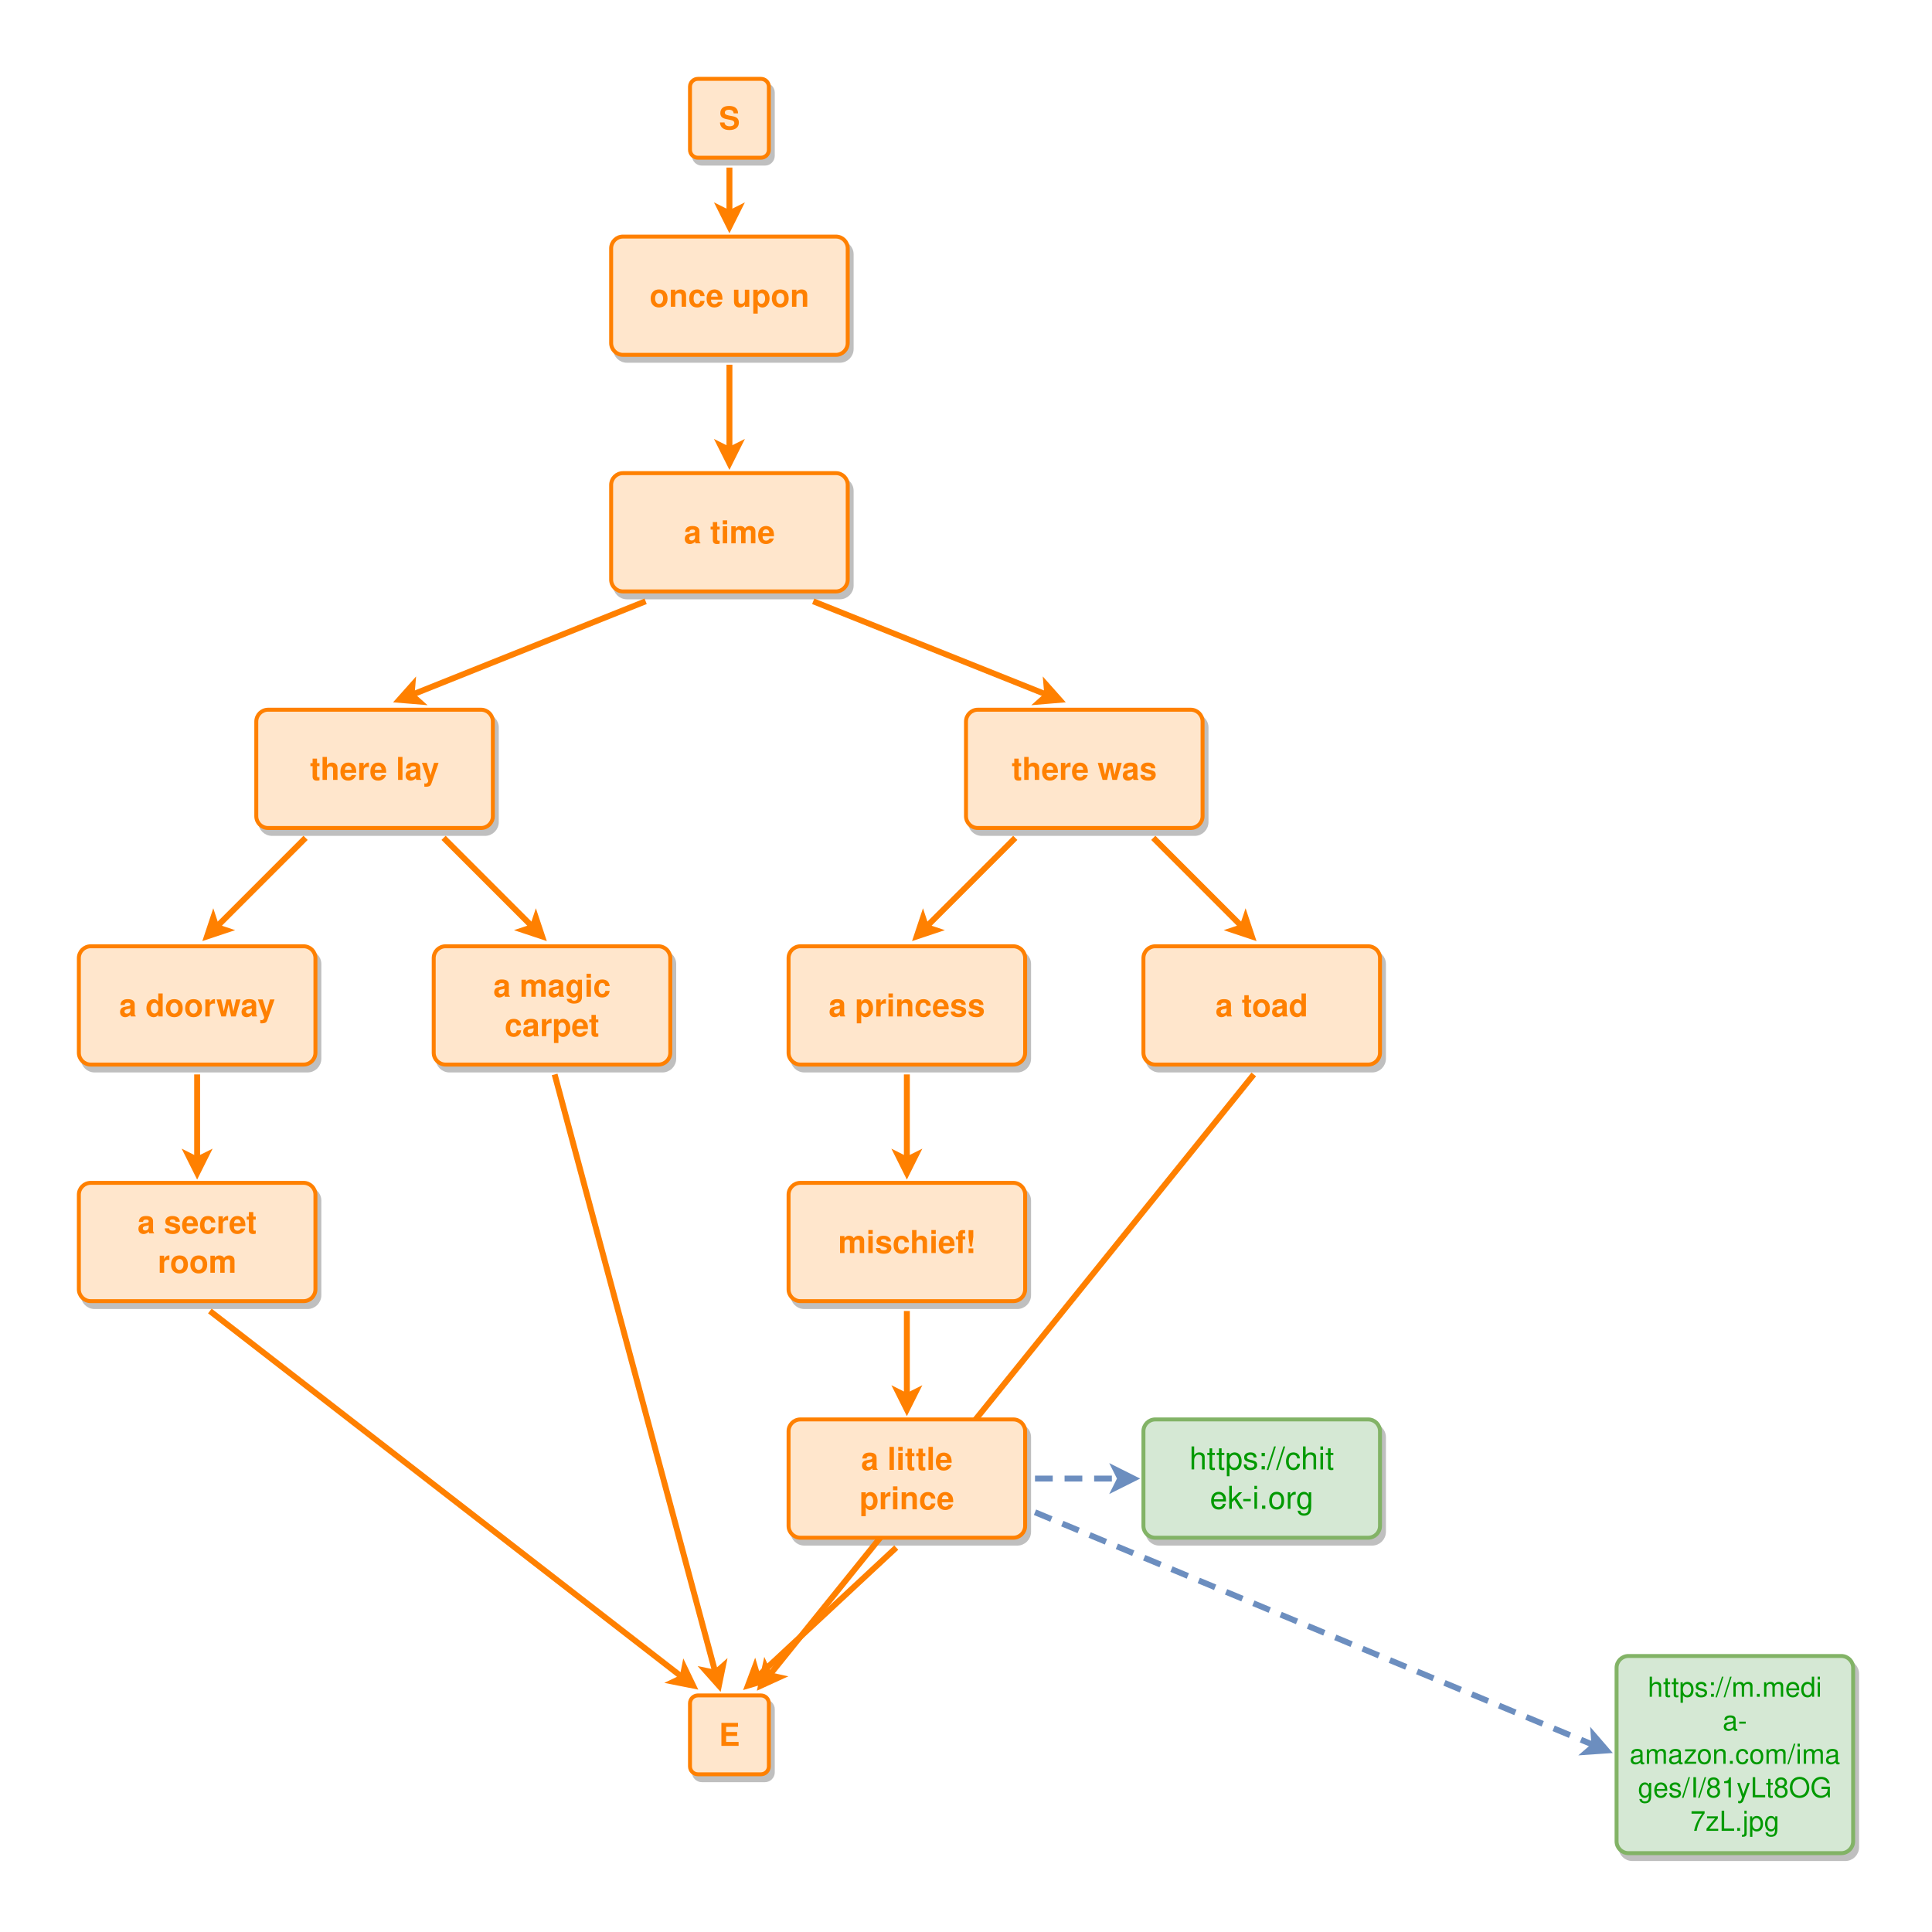
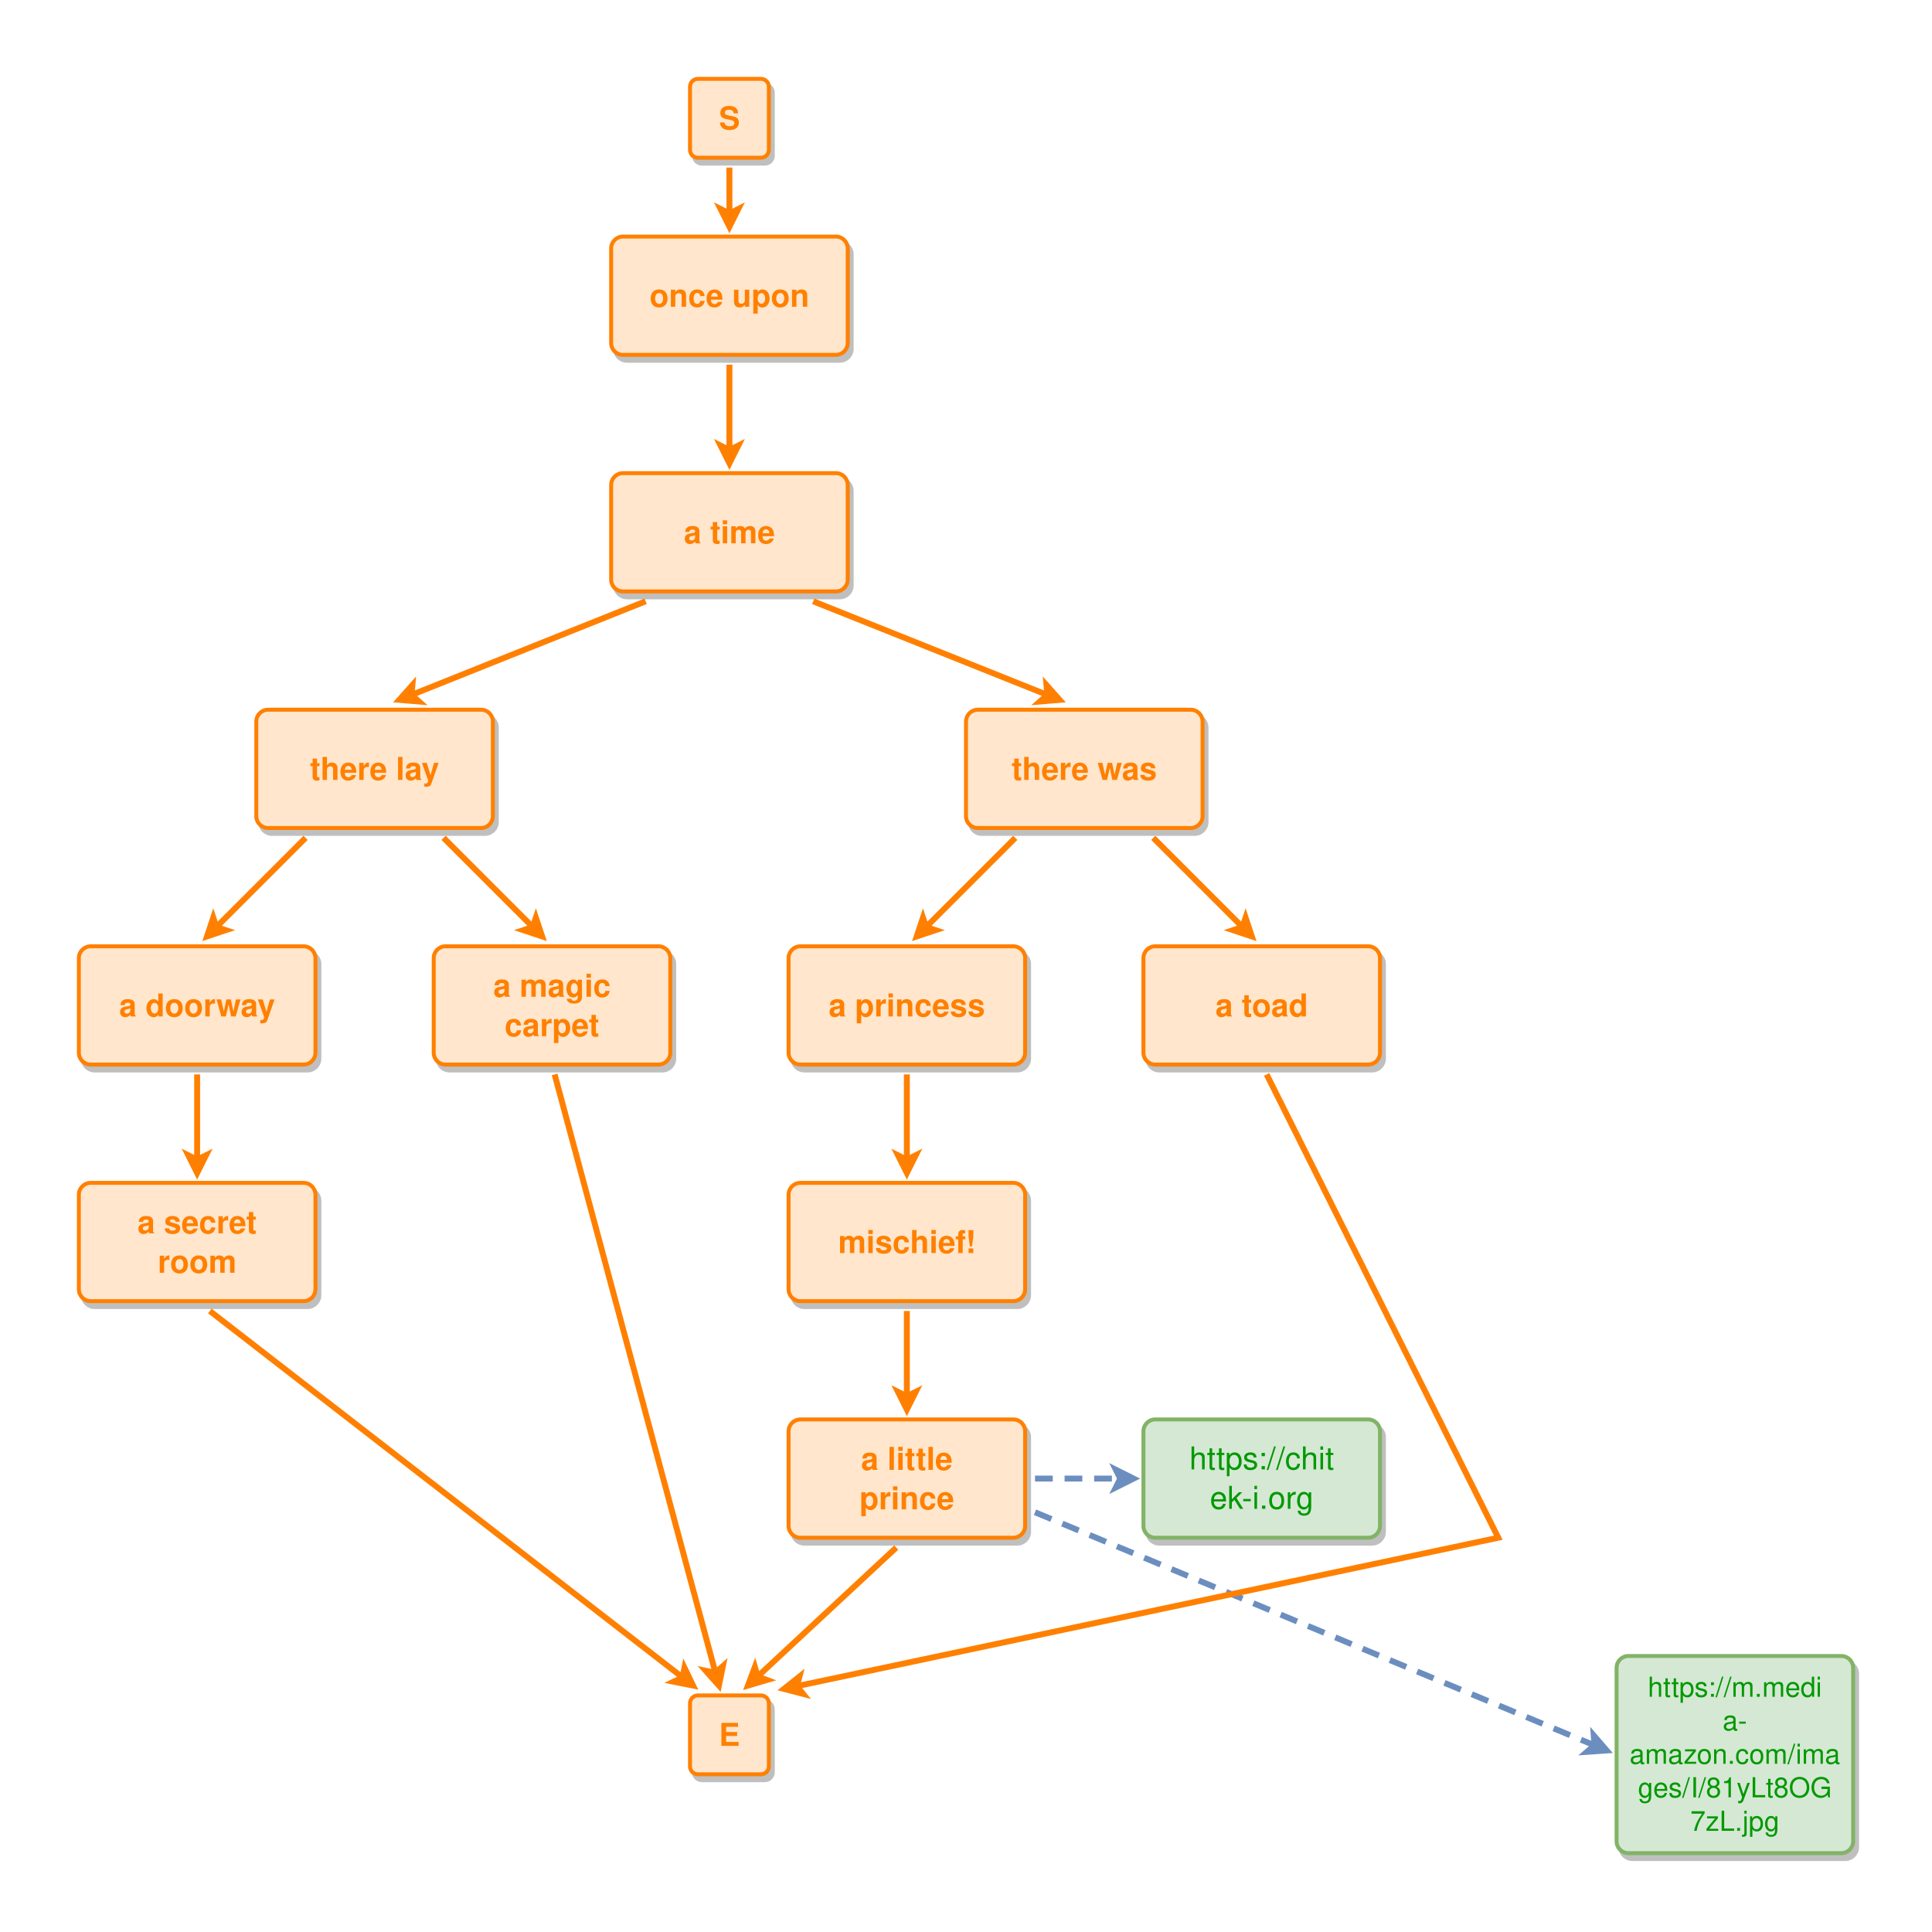
<svg xmlns="http://www.w3.org/2000/svg" width="980" height="980" viewBox="0 0 980 980">
  <defs>
  </defs>
  <g id="container-shells">
  </g>
  <g id="node-shadows">
    <rect x="40" y="480" width="120" height="60" rx="6" ry="6" fill="#000000" stroke="#000000" stroke-width="2" opacity="0.25" transform="translate(2,3)" />
    <rect x="400" y="600" width="120" height="60" rx="6" ry="6" fill="#000000" stroke="#000000" stroke-width="2" opacity="0.25" transform="translate(2,3)" />
    <rect x="310" y="120" width="120" height="60" rx="6" ry="6" fill="#000000" stroke="#000000" stroke-width="2" opacity="0.25" transform="translate(2,3)" />
    <rect x="130" y="360" width="120" height="60" rx="6" ry="6" fill="#000000" stroke="#000000" stroke-width="2" opacity="0.25" transform="translate(2,3)" />
    <rect x="490" y="360" width="120" height="60" rx="6" ry="6" fill="#000000" stroke="#000000" stroke-width="2" opacity="0.25" transform="translate(2,3)" />
    <rect x="350" y="40" width="40" height="40" rx="4" ry="4" fill="#000000" stroke="#000000" stroke-width="2" opacity="0.25" transform="translate(2,3)" />
    <rect x="350" y="860" width="40" height="40" rx="4" ry="4" fill="#000000" stroke="#000000" stroke-width="2" opacity="0.25" transform="translate(2,3)" />
    <rect x="400" y="720" width="120" height="60" rx="6" ry="6" fill="#000000" stroke="#000000" stroke-width="2" opacity="0.25" transform="translate(2,3)" />
    <rect x="220" y="480" width="120" height="60" rx="6" ry="6" fill="#000000" stroke="#000000" stroke-width="2" opacity="0.25" transform="translate(2,3)" />
    <rect x="400" y="480" width="120" height="60" rx="6" ry="6" fill="#000000" stroke="#000000" stroke-width="2" opacity="0.25" transform="translate(2,3)" />
    <rect x="40" y="600" width="120" height="60" rx="6" ry="6" fill="#000000" stroke="#000000" stroke-width="2" opacity="0.25" transform="translate(2,3)" />
    <rect x="310" y="240" width="120" height="60" rx="6" ry="6" fill="#000000" stroke="#000000" stroke-width="2" opacity="0.25" transform="translate(2,3)" />
    <rect x="580" y="480" width="120" height="60" rx="6" ry="6" fill="#000000" stroke="#000000" stroke-width="2" opacity="0.25" transform="translate(2,3)" />
    <rect x="580" y="720" width="120" height="60" rx="6" ry="6" fill="#000000" stroke="#000000" stroke-width="2" opacity="0.25" transform="translate(2,3)" />
    <rect x="820" y="840" width="120" height="100" rx="6" ry="6" fill="#000000" stroke="#000000" stroke-width="2" opacity="0.25" transform="translate(2,3)" />
  </g>
  <g id="edges">
    <g class="edge" data-edge-idx="0" data-edge-base="leadsto" data-edge-from="10" data-edge-to="2">
      <line x1="460.00" y1="665.00" x2="460.00" y2="708.25" stroke="#ff8000" stroke-width="3" />
      <path d="M 460.00 715.00 L 455.50 706.00 L 460.00 708.25 L 464.50 706.00 Z" fill="#ff8000" stroke="#ff8000" stroke-width="3" stroke-miterlimit="10" />
    </g>
    <g class="edge" data-edge-idx="1" data-edge-base="leadsto" data-edge-from="11" data-edge-to="6">
      <line x1="370.00" y1="185.00" x2="370.00" y2="228.25" stroke="#ff8000" stroke-width="3" />
      <path d="M 370.00 235.00 L 365.50 226.00 L 370.00 228.25 L 374.50 226.00 Z" fill="#ff8000" stroke="#ff8000" stroke-width="3" stroke-miterlimit="10" />
    </g>
    <g class="edge" data-edge-idx="2" data-edge-base="leadsto" data-edge-from="6" data-edge-to="12">
      <line x1="327.50" y1="305.00" x2="208.77" y2="352.49" stroke="#ff8000" stroke-width="3" />
      <path d="M 202.50 355.00 L 209.19 347.48 L 208.77 352.49 L 212.53 355.84 Z" fill="#ff8000" stroke="#ff8000" stroke-width="3" stroke-miterlimit="10" />
    </g>
    <g class="edge" data-edge-idx="3" data-edge-base="leadsto" data-edge-from="6" data-edge-to="13">
      <line x1="412.50" y1="305.00" x2="531.23" y2="352.49" stroke="#ff8000" stroke-width="3" />
      <path d="M 537.50 355.00 L 527.47 355.84 L 531.23 352.49 L 530.81 347.48 Z" fill="#ff8000" stroke="#ff8000" stroke-width="3" stroke-miterlimit="10" />
    </g>
    <g class="edge" data-edge-idx="4" data-edge-base="leadsto" data-edge-from="12" data-edge-to="1">
      <line x1="155.00" y1="425.00" x2="109.77" y2="470.23" stroke="#ff8000" stroke-width="3" />
      <path d="M 105.00 475.00 L 108.18 465.45 L 109.77 470.23 L 114.55 471.82 Z" fill="#ff8000" stroke="#ff8000" stroke-width="3" stroke-miterlimit="10" />
    </g>
    <g class="edge" data-edge-idx="5" data-edge-base="leadsto" data-edge-from="12" data-edge-to="3">
      <line x1="225.00" y1="425.00" x2="270.23" y2="470.23" stroke="#ff8000" stroke-width="3" />
      <path d="M 275.00 475.00 L 265.45 471.82 L 270.23 470.23 L 271.82 465.45 Z" fill="#ff8000" stroke="#ff8000" stroke-width="3" stroke-miterlimit="10" />
    </g>
    <g class="edge" data-edge-idx="6" data-edge-base="leadsto" data-edge-from="13" data-edge-to="4">
      <line x1="515.00" y1="425.00" x2="469.77" y2="470.23" stroke="#ff8000" stroke-width="3" />
      <path d="M 465.00 475.00 L 468.18 465.45 L 469.77 470.23 L 474.55 471.82 Z" fill="#ff8000" stroke="#ff8000" stroke-width="3" stroke-miterlimit="10" />
    </g>
    <g class="edge" data-edge-idx="7" data-edge-base="leadsto" data-edge-from="13" data-edge-to="7">
      <line x1="585.00" y1="425.00" x2="630.23" y2="470.23" stroke="#ff8000" stroke-width="3" />
      <path d="M 635.00 475.00 L 625.45 471.82 L 630.23 470.23 L 631.82 465.45 Z" fill="#ff8000" stroke="#ff8000" stroke-width="3" stroke-miterlimit="10" />
    </g>
    <g class="edge" data-edge-idx="8" data-edge-base="leadsto" data-edge-from="1" data-edge-to="5">
      <line x1="100.00" y1="545.00" x2="100.00" y2="588.25" stroke="#ff8000" stroke-width="3" />
      <path d="M 100.00 595.00 L 95.50 586.00 L 100.00 588.25 L 104.50 586.00 Z" fill="#ff8000" stroke="#ff8000" stroke-width="3" stroke-miterlimit="10" />
    </g>
    <g class="edge" data-edge-idx="9" data-edge-base="leadsto" data-edge-from="4" data-edge-to="10">
      <line x1="460.00" y1="545.00" x2="460.00" y2="588.25" stroke="#ff8000" stroke-width="3" />
      <path d="M 460.00 595.00 L 455.50 586.00 L 460.00 588.25 L 464.50 586.00 Z" fill="#ff8000" stroke="#ff8000" stroke-width="3" stroke-miterlimit="10" />
    </g>
    <g class="edge" data-edge-idx="10" data-edge-base="expresses" data-edge-from="2" data-edge-to="8">
      <line x1="525.00" y1="750.00" x2="568.25" y2="750.00" stroke="#6c8ebf" stroke-width="3" stroke-dasharray="9 6" />
      <path d="M 575.00 750.00 L 566.00 754.50 L 568.25 750.00 L 566.00 745.50 Z" fill="#6c8ebf" stroke="#6c8ebf" stroke-width="3" stroke-miterlimit="10" />
    </g>
    <g class="edge" data-edge-idx="11" data-edge-base="expresses" data-edge-from="2" data-edge-to="9">
      <line x1="525.00" y1="767.08" x2="808.77" y2="885.32" stroke="#6c8ebf" stroke-width="3" stroke-dasharray="9 6" />
      <path d="M 815.00 887.92 L 804.96 888.61 L 808.77 885.32 L 808.42 880.30 Z" fill="#6c8ebf" stroke="#6c8ebf" stroke-width="3" stroke-miterlimit="10" />
    </g>
    <g class="edge" data-edge-idx="12" data-edge-base="leadsto" data-edge-from="14" data-edge-to="11">
      <line x1="370.00" y1="85.00" x2="370.00" y2="108.25" stroke="#ff8000" stroke-width="3" />
      <path d="M 370.00 115.00 L 365.50 106.00 L 370.00 108.25 L 374.50 106.00 Z" fill="#ff8000" stroke="#ff8000" stroke-width="3" stroke-miterlimit="10" />
    </g>
    <g class="edge" data-edge-idx="13" data-edge-base="leadsto" data-edge-from="2" data-edge-to="15">
      <line x1="454.62" y1="785.00" x2="384.32" y2="850.40" stroke="#ff8000" stroke-width="3" />
      <path d="M 379.38 855.00 L 382.90 845.58 L 384.32 850.40 L 389.03 852.16 Z" fill="#ff8000" stroke="#ff8000" stroke-width="3" stroke-miterlimit="10" />
    </g>
    <g class="edge" data-edge-idx="14" data-edge-base="leadsto" data-edge-from="3" data-edge-to="15">
      <line x1="281.34" y1="545.00" x2="362.90" y2="848.48" stroke="#ff8000" stroke-width="3" />
      <path d="M 364.66 855.00 L 357.97 847.48 L 362.90 848.48 L 366.67 845.14 Z" fill="#ff8000" stroke="#ff8000" stroke-width="3" stroke-miterlimit="10" />
    </g>
    <g class="edge" data-edge-idx="15" data-edge-base="leadsto" data-edge-from="5" data-edge-to="15">
      <line x1="106.45" y1="665.00" x2="346.22" y2="850.86" stroke="#ff8000" stroke-width="3" />
      <path d="M 351.55 855.00 L 341.68 853.04 L 346.22 850.86 L 347.19 845.93 Z" fill="#ff8000" stroke="#ff8000" stroke-width="3" stroke-miterlimit="10" />
    </g>
    <g class="edge" data-edge-idx="16" data-edge-base="leadsto" data-edge-from="7" data-edge-to="15">
-       <line x1="635.97" y1="545.00" x2="390.27" y2="849.75" stroke="#ff8000" stroke-width="3" />
-       <path d="M 386.03 855.00 L 388.18 845.17 L 390.27 849.75 L 395.18 850.82 Z" fill="#ff8000" stroke="#ff8000" stroke-width="3" stroke-miterlimit="10" />
+       <polyline points="642.50,545.00 760,780 404.26,855.29" fill="none" stroke="#ff8000" stroke-width="3" />
+       <path d="M 397.65 856.69 L 405.53 850.42 L 404.26 855.29 L 407.39 859.23 Z" fill="#ff8000" stroke="#ff8000" stroke-width="3" stroke-miterlimit="10" />
    </g>
  </g>
  <g id="nodes">
    <rect x="40" y="480" width="120" height="60" rx="6" ry="6" fill="#ffe6cc" stroke="#ff8000" stroke-width="2" />
    <text x="100" y="510" text-anchor="middle" dominant-baseline="middle" font-family="Helvetica,Inter,Segoe UI,Arial" font-size="16" font-weight="bold" fill="#ff8000">a doorway</text>
    <rect x="400" y="600" width="120" height="60" rx="6" ry="6" fill="#ffe6cc" stroke="#ff8000" stroke-width="2" />
    <text x="460" y="630" text-anchor="middle" dominant-baseline="middle" font-family="Helvetica,Inter,Segoe UI,Arial" font-size="16" font-weight="bold" fill="#ff8000">mischief!</text>
    <rect x="310" y="120" width="120" height="60" rx="6" ry="6" fill="#ffe6cc" stroke="#ff8000" stroke-width="2" />
    <text x="370" y="150" text-anchor="middle" dominant-baseline="middle" font-family="Helvetica,Inter,Segoe UI,Arial" font-size="16" font-weight="bold" fill="#ff8000">once upon</text>
    <rect x="130" y="360" width="120" height="60" rx="6" ry="6" fill="#ffe6cc" stroke="#ff8000" stroke-width="2" />
    <text x="190" y="390" text-anchor="middle" dominant-baseline="middle" font-family="Helvetica,Inter,Segoe UI,Arial" font-size="16" font-weight="bold" fill="#ff8000">there lay</text>
    <rect x="490" y="360" width="120" height="60" rx="6" ry="6" fill="#ffe6cc" stroke="#ff8000" stroke-width="2" />
    <text x="550" y="390" text-anchor="middle" dominant-baseline="middle" font-family="Helvetica,Inter,Segoe UI,Arial" font-size="16" font-weight="bold" fill="#ff8000">there was</text>
    <rect x="350" y="40" width="40" height="40" rx="4" ry="4" fill="#ffe6cc" stroke="#ff8000" stroke-width="2" />
    <text x="370" y="60" text-anchor="middle" dominant-baseline="middle" font-family="Helvetica,Inter,Segoe UI,Arial" font-size="16" font-weight="bold" fill="#ff8000">S</text>
    <rect x="350" y="860" width="40" height="40" rx="4" ry="4" fill="#ffe6cc" stroke="#ff8000" stroke-width="2" />
    <text x="370" y="880" text-anchor="middle" dominant-baseline="middle" font-family="Helvetica,Inter,Segoe UI,Arial" font-size="16" font-weight="bold" fill="#ff8000">E</text>
    <rect x="400" y="720" width="120" height="60" rx="6" ry="6" fill="#ffe6cc" stroke="#ff8000" stroke-width="2" />
    <text x="460" y="740" text-anchor="middle" dominant-baseline="middle" font-family="Helvetica,Inter,Segoe UI,Arial" font-size="16" font-weight="bold" fill="#ff8000">a little</text>
    <text x="460" y="760" text-anchor="middle" dominant-baseline="middle" font-family="Helvetica,Inter,Segoe UI,Arial" font-size="16" font-weight="bold" fill="#ff8000">prince</text>
    <rect x="220" y="480" width="120" height="60" rx="6" ry="6" fill="#ffe6cc" stroke="#ff8000" stroke-width="2" />
    <text x="280" y="500" text-anchor="middle" dominant-baseline="middle" font-family="Helvetica,Inter,Segoe UI,Arial" font-size="16" font-weight="bold" fill="#ff8000">a magic</text>
    <text x="280" y="520" text-anchor="middle" dominant-baseline="middle" font-family="Helvetica,Inter,Segoe UI,Arial" font-size="16" font-weight="bold" fill="#ff8000">carpet</text>
    <rect x="400" y="480" width="120" height="60" rx="6" ry="6" fill="#ffe6cc" stroke="#ff8000" stroke-width="2" />
    <text x="460" y="510" text-anchor="middle" dominant-baseline="middle" font-family="Helvetica,Inter,Segoe UI,Arial" font-size="16" font-weight="bold" fill="#ff8000">a princess</text>
    <rect x="40" y="600" width="120" height="60" rx="6" ry="6" fill="#ffe6cc" stroke="#ff8000" stroke-width="2" />
    <text x="100" y="620" text-anchor="middle" dominant-baseline="middle" font-family="Helvetica,Inter,Segoe UI,Arial" font-size="16" font-weight="bold" fill="#ff8000">a secret</text>
    <text x="100" y="640" text-anchor="middle" dominant-baseline="middle" font-family="Helvetica,Inter,Segoe UI,Arial" font-size="16" font-weight="bold" fill="#ff8000">room</text>
    <g>
      <rect x="310" y="240" width="120" height="60" rx="6" ry="6" fill="#ffe6cc" stroke="#ff8000" stroke-width="2" />
      <text x="370" y="270" text-anchor="middle" dominant-baseline="middle" font-family="Helvetica,Inter,Segoe UI,Arial" font-size="16" font-weight="bold" fill="#ff8000">a time</text>
    </g>
    <rect x="580" y="480" width="120" height="60" rx="6" ry="6" fill="#ffe6cc" stroke="#ff8000" stroke-width="2" />
    <text x="640" y="510" text-anchor="middle" dominant-baseline="middle" font-family="Helvetica,Inter,Segoe UI,Arial" font-size="16" font-weight="bold" fill="#ff8000">a toad</text>
    <rect x="580" y="720" width="120" height="60" rx="6" ry="6" fill="#d5e8d4" stroke="#82b366" stroke-width="2" />
    <text x="640" y="740" text-anchor="middle" dominant-baseline="middle" font-family="Helvetica,Inter,Segoe UI,Arial" font-size="16" font-weight="normal" fill="#009900">https://chit</text>
    <text x="640" y="760" text-anchor="middle" dominant-baseline="middle" font-family="Helvetica,Inter,Segoe UI,Arial" font-size="16" font-weight="normal" fill="#009900">ek-i.org</text>
    <rect x="820" y="840" width="120" height="100" rx="6" ry="6" fill="#d5e8d4" stroke="#82b366" stroke-width="2" />
    <text x="880" y="856" text-anchor="middle" dominant-baseline="middle" font-family="Helvetica,Inter,Segoe UI,Arial" font-size="14" font-weight="normal" fill="#009900">https://m.medi</text>
    <text x="880" y="873" text-anchor="middle" dominant-baseline="middle" font-family="Helvetica,Inter,Segoe UI,Arial" font-size="14" font-weight="normal" fill="#009900">a-</text>
    <text x="880" y="890" text-anchor="middle" dominant-baseline="middle" font-family="Helvetica,Inter,Segoe UI,Arial" font-size="14" font-weight="normal" fill="#009900">amazon.com/ima</text>
    <text x="880" y="907" text-anchor="middle" dominant-baseline="middle" font-family="Helvetica,Inter,Segoe UI,Arial" font-size="14" font-weight="normal" fill="#009900">ges/I/81yLt8OG</text>
    <text x="880" y="924" text-anchor="middle" dominant-baseline="middle" font-family="Helvetica,Inter,Segoe UI,Arial" font-size="14" font-weight="normal" fill="#009900">7zL.jpg</text>
  </g>
</svg>
